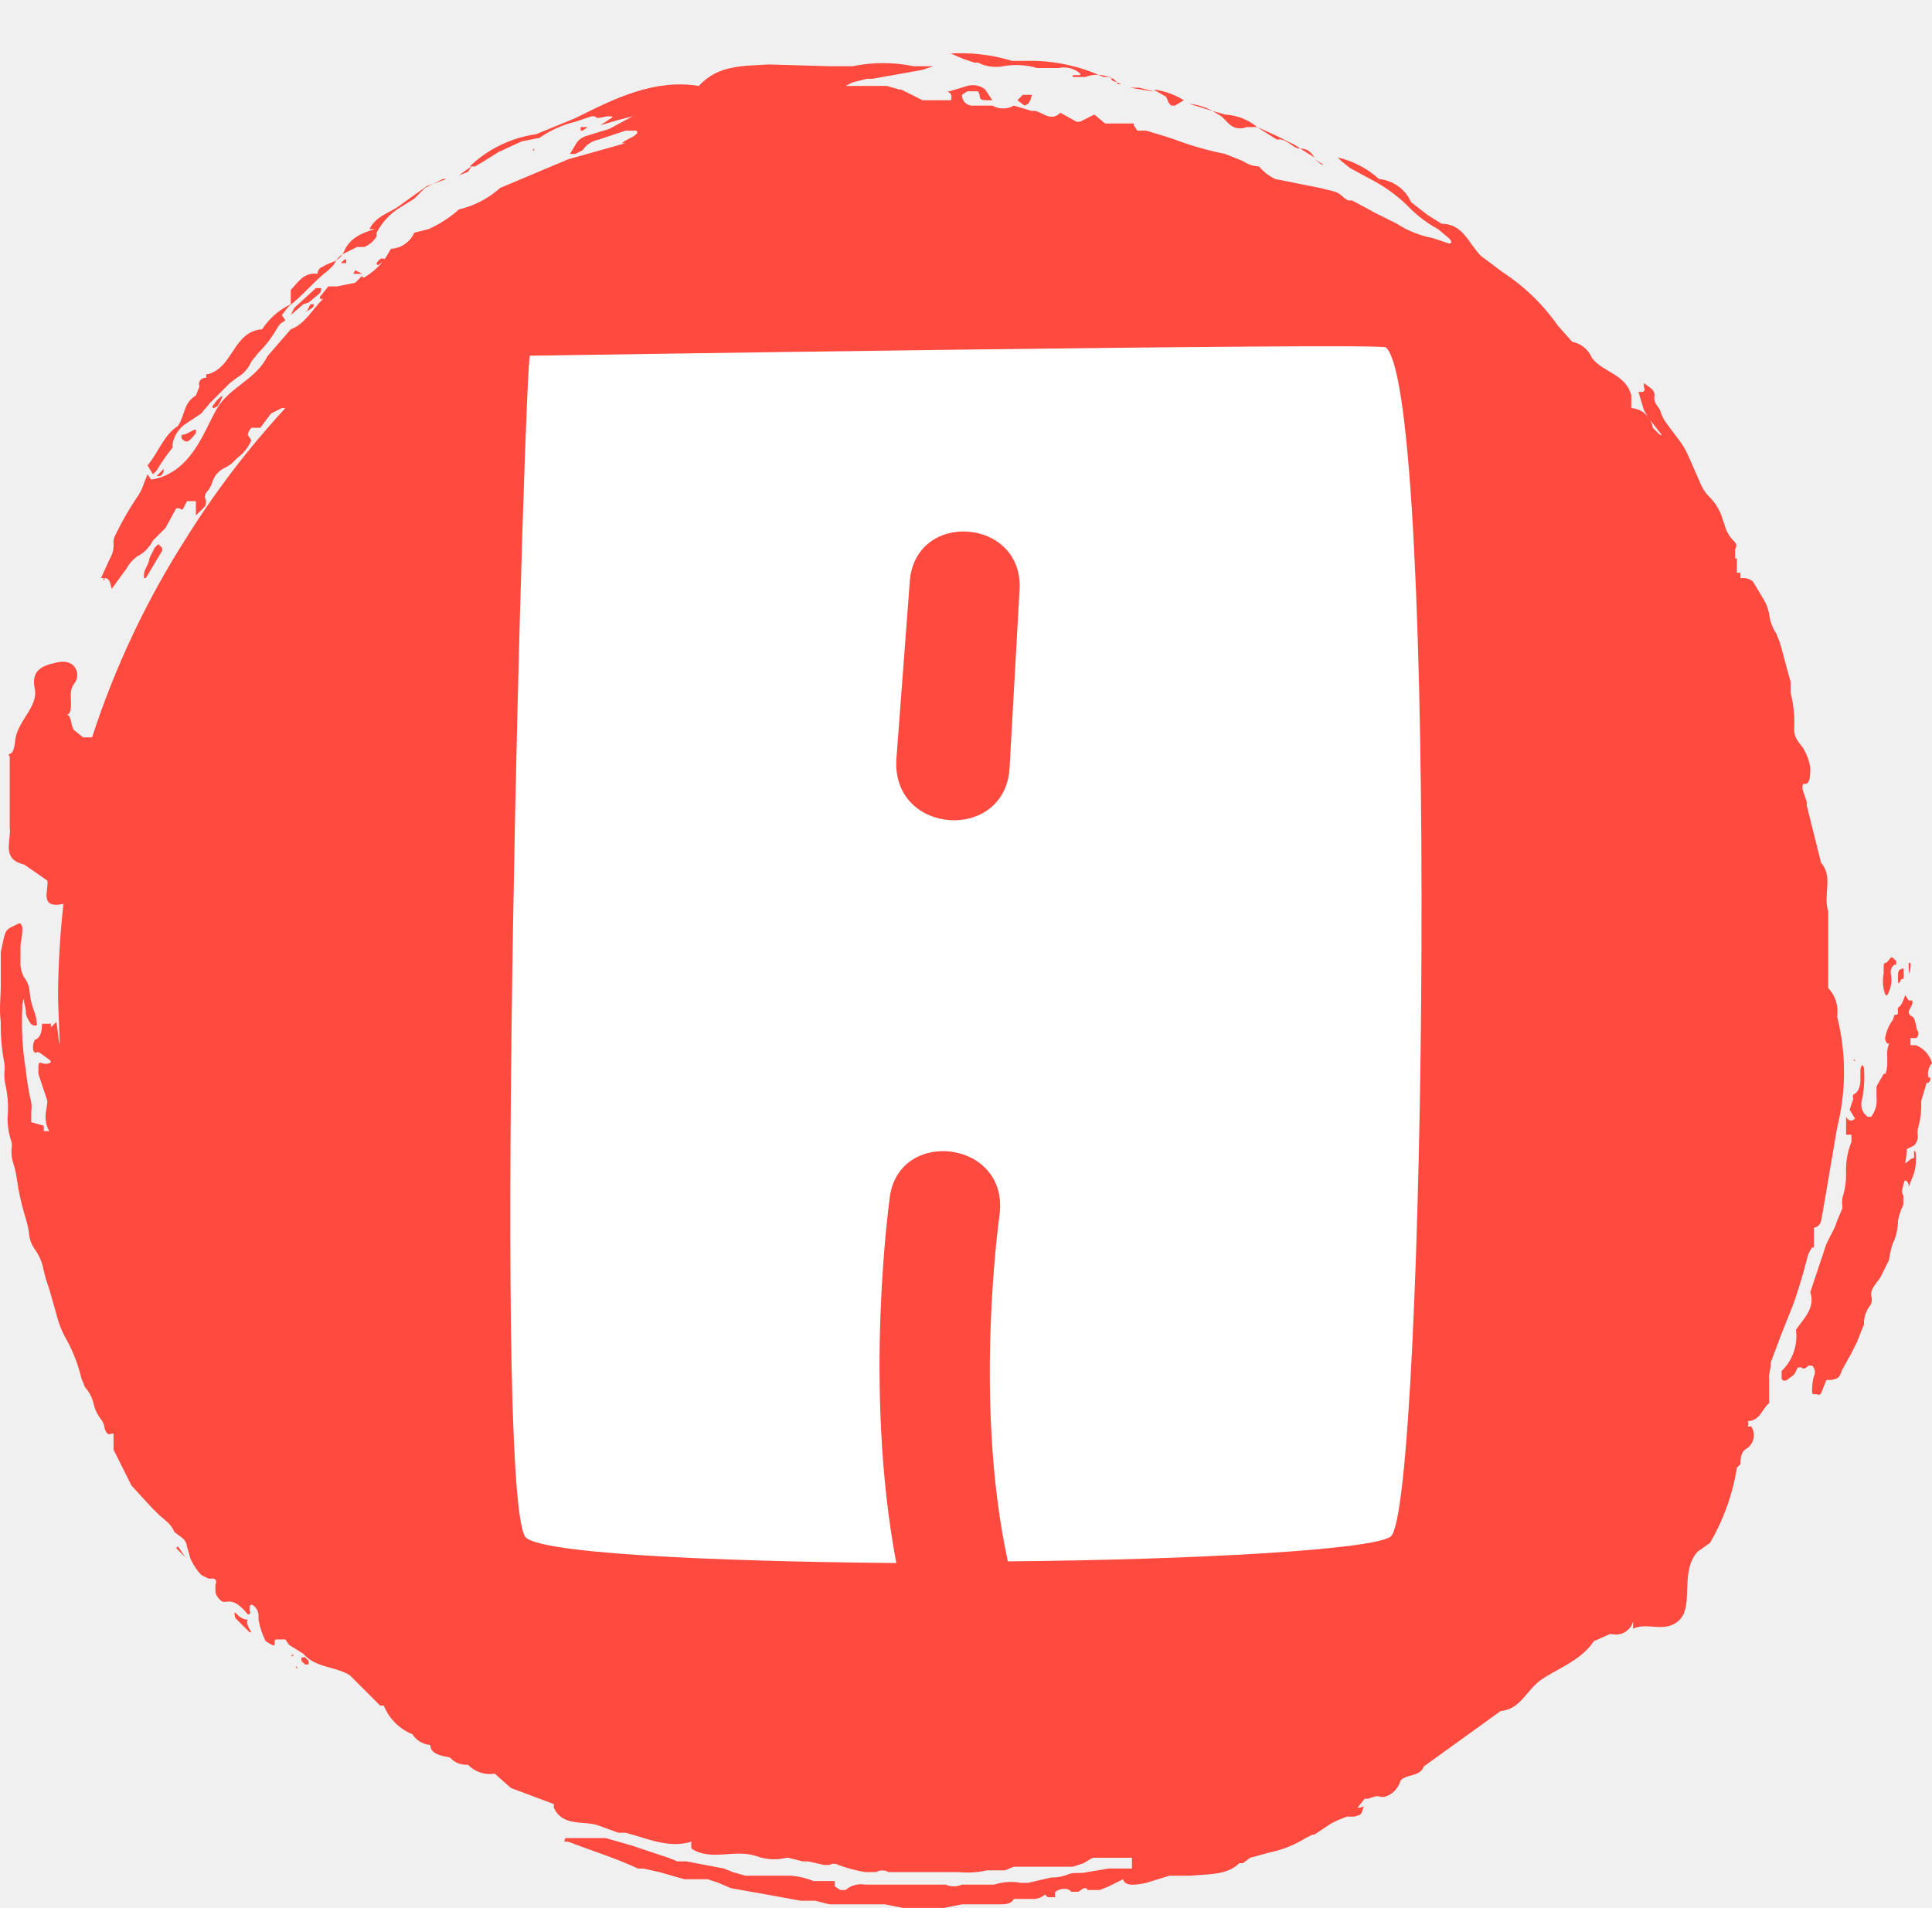
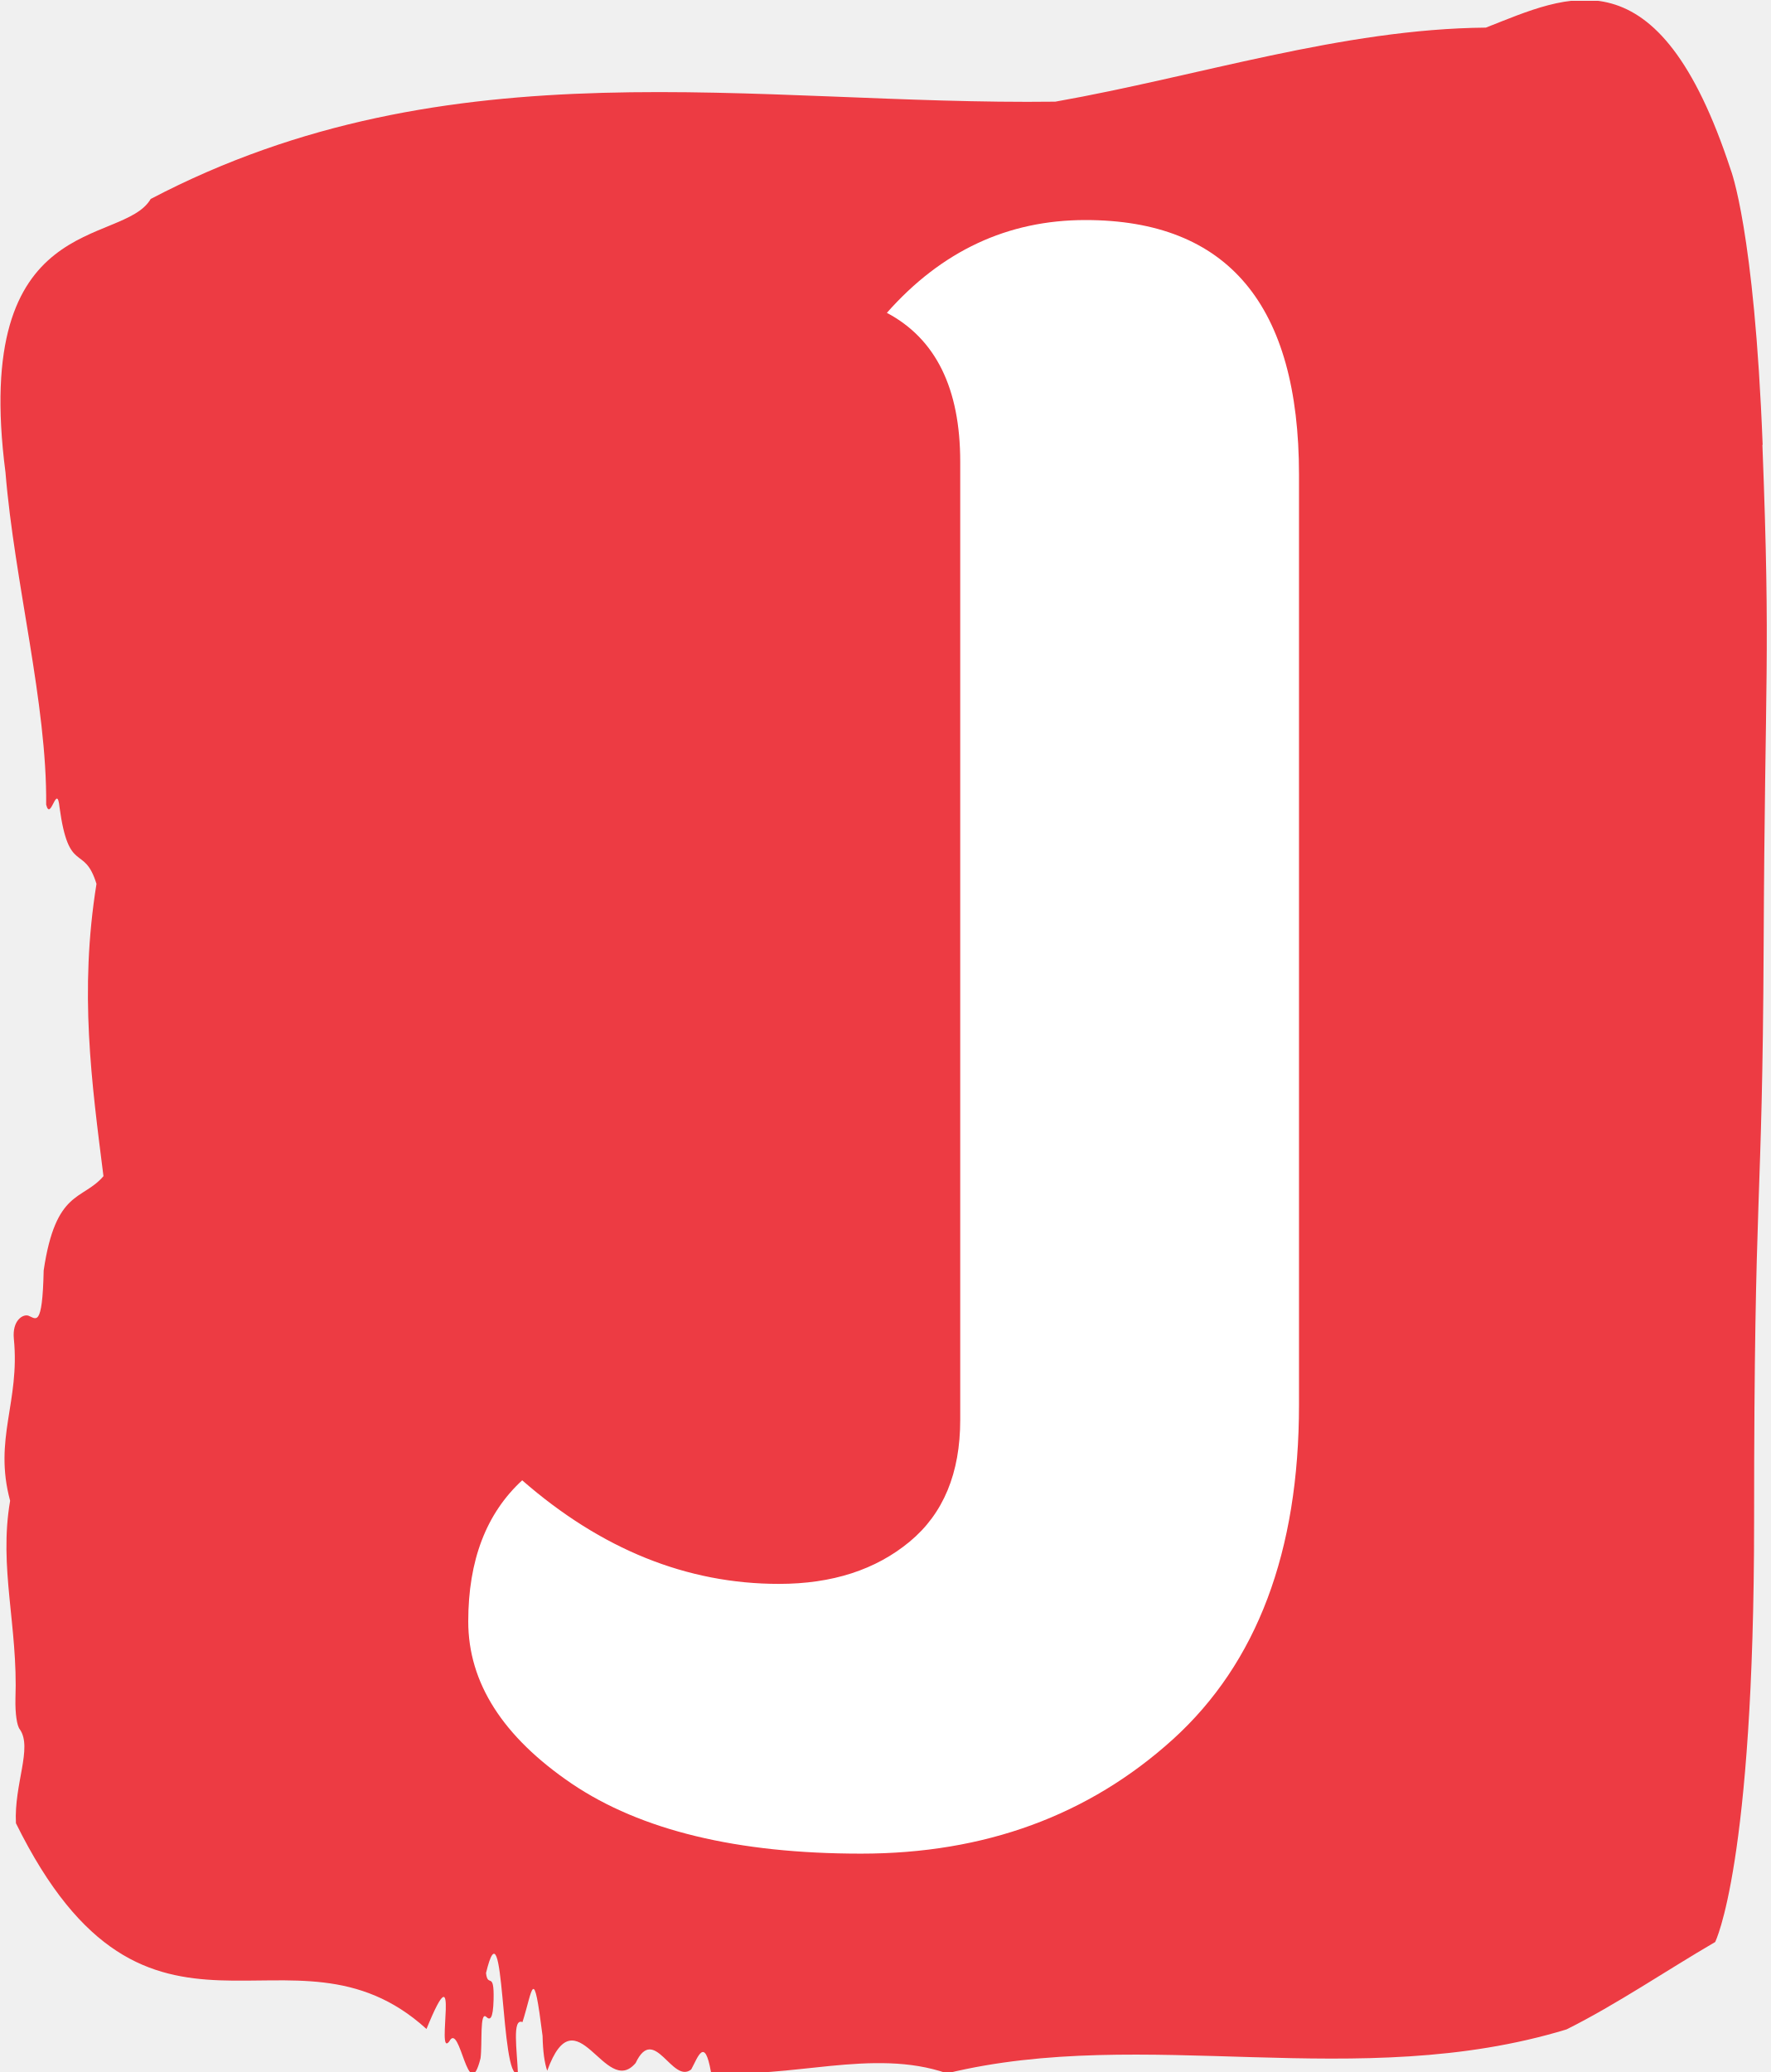
- <svg xmlns="http://www.w3.org/2000/svg" width="308.761" height="304.916" viewBox="0 0 106.008 104.687" class="css-1j8o68f" version="1.1" id="svg23">
-   <defs id="SvgjsDefs2684" />
-   <g id="SvgjsG2685" featurekey="rootContainer" transform="matrix(0.9820593,0,0,0.9820593,-0.05456052,0)" fill="#ff4a3f">
-     <g id="g17">
-       <path d="M19.8 15.3h.5l-.4-.2zm.5.1zm.8-.7c0 .1 0 .1.1.1l.4-.3c-.2-.1-.3-.1-.5.2zm.4-.2zm-4.1 2.3zm-.2.6l.3-.2c.1-.1.1-.2.1-.2h-.2l-.2.4c-.1-.1-.1 0 0 0zm2.2-2.9h-.1l-.2.2h.3zm-2.1 2.4l.6-.5c.1-.1.1-.2.1-.3h-.3l-1.2 1.1-.2.4.7-.6zm-1.1.8z" id="path3" />
-       <path d="M9.7 25v-.2a1.7 1.7 0 0 1 .7-1.1l.9-.6.5-.6.7-.7.4-.4.4-.3a1.9 1.9 0 0 0 .8-.9l.4-.5a5.9 5.9 0 0 0 1-1.3l.2-.3.3-.2-.2-.3.4-.5c.8-.6 1.4-1.4 2.2-2l.3-.3a1.4 1.4 0 0 1 .5-.6l.8-.4h.4a1.4 1.4 0 0 0 .7-.6V13a3.5 3.5 0 0 1 1.3-1.4l.8-.5.2-.2.4-.4 1-.5h.2l-1.1.4-1.4 1c-.6.5-1.4.6-1.8 1.4h.3c-.7.2-1.4.5-1.7 1.2s-.8.6-1.2.9a.4.4 0 0 0-.3.4c-.8-.1-1.1.5-1.5.9v.8a3.9 3.9 0 0 0-1.6 1.4c-1.6.1-1.6 2.1-3 2.5h-.1a.2.2 0 0 0 0 .2c-.3 0-.5.2-.4.5l-.2.5c-.7.4-.6 1.1-1 1.7-.8.5-1.1 1.5-1.7 2.2l.3.5.2-.2a11.6 11.6 0 0 1 .9-1.3zM53.9 3.3l.6.2h.2a2.2 2.2 0 0 0 1.4.2 4.1 4.1 0 0 1 1.9.1h1.2a1.4 1.4 0 0 1 1.2.3.1.1 0 0 1 0 .1H60a.1.1 0 0 0 0 .1h.7a1.8 1.8 0 0 1 1.3 0c.2 0 .1.1.2.2l.5.2h-.2c-.2-.4-.5-.4-.8-.4a9.7 9.7 0 0 0-4.3-.9h-.8A9.8 9.8 0 0 0 53 3h.2zm7.3 3.1zM50.3 4.7zm10.9 1.7h.2-.2zM19 14.7zm32.1-10zm17.6 2.2a.9.9 0 0 0 1 .2h.6a3.1 3.1 0 0 0-1.8-.7l-.7-.2.5.3zm-3.4-1.3c0 .1.1.2.2.3h.2l.5-.3a4.2 4.2 0 0 0-1.7-.6l.7.4zm7.4 2.7l.8.5c-.2-.3-.4-.5-.8-.5z" id="path5" />
-       <path d="M99 76.1l.6-1.6.6-1.5c.2-.5.6-1.8.8-2.6a1.7 1.7 0 0 1 .3-.7h.1v-1.1c.5-.1.4-.6.5-.9l.8-4.7a12.7 12.7 0 0 0 0-6.2 1.9 1.9 0 0 0-.5-1.6v-4.3c-.3-.9.3-1.9-.4-2.7L101 45a.4.4 0 0 0 0-.2l-.2-.6a.5.5 0 0 1 0-.4h.1c.3 0 .3-.5.3-.9a3 3 0 0 0-.4-1.1l-.3-.4a1.1 1.1 0 0 1-.2-.7 6.7 6.7 0 0 0-.2-2v-.6c-.2-.7-.4-1.5-.6-2.2l-.2-.5a2.5 2.5 0 0 1-.4-1.1 2.5 2.5 0 0 0-.3-.8l-.6-1a.8.8 0 0 0-.6-.2h-.1V32h-.2v-.8H97V31a.4.4 0 0 0 0-.1v-.2c.1-.2.1-.3-.1-.5a1.8 1.8 0 0 1-.4-.6l-.2-.6a2.9 2.9 0 0 0-.7-1.2 2.2 2.2 0 0 1-.5-.7l-.7-1.6a4.3 4.3 0 0 0-.6-1l-.6-.8a2.4 2.4 0 0 1-.4-.8l-.2-.3a.6.6 0 0 1-.1-.5.5.5 0 0 0-.2-.4l-.4-.3v.2c.1.2 0 .3-.1.3h-.2l.3 1 .3.5.7.9h-.1l-.2-.2-.2-.2a1.3 1.3 0 0 0-1.2-1.1v-.7c-.3-1.2-1.6-1.3-2.2-2.1a1.5 1.5 0 0 0-1.1-.9l-.8-.9a11.3 11.3 0 0 0-3.1-3l-.8-.6-.4-.3c-.7-.7-1-1.8-2.2-1.8l-.8-.5-.9-.7a2.2 2.2 0 0 0-1.8-1.3 5.1 5.1 0 0 0-2.3-1.2l.2.2.5.4 1.3.7a8.5 8.5 0 0 1 2.1 1.6 6.8 6.8 0 0 0 1.5 1.1l.6.5c.1.1.2.2.1.3H81l-.9-.3a5.6 5.6 0 0 1-2-.8l-1.2-.6-1.3-.7h-.2c-.3-.1-.4-.4-.8-.5l-.8-.2-2.5-.5a2.6 2.6 0 0 1-.9-.7 1.7 1.7 0 0 1-.9-.3l-1-.4a18.1 18.1 0 0 1-2.8-.8l-.6-.2-1-.3h-.5l-.2-.3v-.1h-1.6l-.6-.5-.4.2-.4.2h-.2l-.9-.5c-.6.6-1.1-.2-1.6-.1l-1-.3a1.2 1.2 0 0 1-1.2 0h-1.2a.6.6 0 0 1-.5-.6l.3-.2h.6a.7.7 0 0 1 .1.3c0 .2.2.2.5.2h.2l-.4-.6a1.1 1.1 0 0 0-1-.2l-1 .3H53c.3.2.2.3.2.5h-1.6l-.4-.2-.8-.4h-.1l-.7-.2h-2.3l.4-.2.8-.2h.3l1.7-.3 1.1-.2.6-.2h-1.1a8.4 8.4 0 0 0-3.4 0h-1.3L43 3.6c-1.4.1-2.8 0-3.9 1.2-2.5-.4-4.7.7-6.9 1.8l-2.2.9a6.7 6.7 0 0 0-3.7 1.8h.3l.5-.3.8-.5 1.3-.6 1-.2a6 6 0 0 1 2-.9l.9-.3h.2c.1.2.5 0 .7 0h.2c.1 0 .1.1 0 .1l-.6.4 1-.3.8-.2-1.3.7-1.3.4a1 1 0 0 0-.6.5l-.3.5h.3l.4-.2a1.4 1.4 0 0 1 .9-.6l1.5-.5h.5a.1.1 0 0 1 .1.2c-.2.2-.6.3-.8.5h.2l-3.2.9-3.8 1.6a5.2 5.2 0 0 1-2.3 1.2 6.6 6.6 0 0 1-1.7 1.1l-.8.2a1.5 1.5 0 0 1-1.3.9l-.3.5a3.7 3.7 0 0 1-1.2 1.1h-.1v-.1l-.2.2-.2.2-1 .2h-.5l-.4.5c-.1.1-.1.2 0 .2h.1c-.6.6-1 1.4-1.8 1.7L15 19.9c-.6 1.2-1.8 1.6-2.6 2.6s-1.4 3.9-3.9 4.3l-.2-.3-.2.5a2.7 2.7 0 0 1-.4.8 16.9 16.9 0 0 0-1.2 2.1.8.8 0 0 0-.1.5 1.4 1.4 0 0 1-.2.8l-.5 1.1h.2c.3 0 .3.3.4.6l.8-1.1a2.2 2.2 0 0 1 .6-.7 2 2 0 0 0 .9-.9l.3-.3.4-.4.6-1.1h.2c.1.1.1.1.2 0l.2-.4h.5v.8l.5-.5a.5.5 0 0 0 0-.5.4.4 0 0 1 .1-.3 1.5 1.5 0 0 0 .3-.5 1.3 1.3 0 0 1 .8-.9l.3-.2.3-.3a2.4 2.4 0 0 0 .8-1l-.2-.3c0-.1.1-.3.2-.4h.5l.6-.8.6-.3h.2a48.8 48.8 0 0 0-5.5 7.2h-.1.1a48.4 48.4 0 0 0-5.3 11.2h-.5l-.5-.4c-.2-.2-.1-.7-.4-.9h.1c.3-.5-.1-1.2.3-1.7s.1-1.4-.9-1.2-1.5.5-1.3 1.5-1 1.8-1.1 2.9-.5.5-.3.9v3.9c.1.8-.5 1.8.8 2.1l1.3.9c.1.5-.5 1.6.9 1.3a49.2 49.2 0 0 0-.3 5c0 1.1.1 2.2.1 3.3v-.4c-.1-.4-.1-.8-.2-1.3l-.3.3v-.2h-.5c0 .5-.1.8-.4.9a.9.9 0 0 0-.1.5c0 .1.1.3.2.2s.4.2.7.4-.2.3-.4.2-.2.1-.2.3v.3l.5 1.5c0 .3-.1.6-.1.9a1.7 1.7 0 0 0 .2.8h-.3v-.3l-.7-.2v-.6a1.5 1.5 0 0 0 0-.5 14.6 14.6 0 0 1-.3-1.8 16.6 16.6 0 0 1-.2-3.5.9.9 0 0 1 .1-.5v.2a2.9 2.9 0 0 1 .1.5.8.8 0 0 0 .1.4c.1.2.2.4.4.4s.1-.1.1-.2a2.1 2.1 0 0 0-.1-.5 4.2 4.2 0 0 1-.3-1.3 1.5 1.5 0 0 0-.3-.7 1.6 1.6 0 0 1-.2-.9v-.8c0-.3.1-.6.1-.9a.5.5 0 0 0-.1-.4h-.1c-.8.4-.7.2-1 1.6V55c0 .7-.1 1.4 0 2.1a10.8 10.8 0 0 0 .2 2.3 1.8 1.8 0 0 1 0 .5 3.1 3.1 0 0 0 .1.9 5.9 5.9 0 0 1 .1 1.3 3.9 3.9 0 0 0 .2 1.7 1.2 1.2 0 0 1 0 .4 2.1 2.1 0 0 0 .1.8 4.9 4.9 0 0 1 .2.9 14 14 0 0 0 .5 2.2 5 5 0 0 1 .2 1 1.7 1.7 0 0 0 .3.7 2.9 2.9 0 0 1 .5 1.2 8.5 8.5 0 0 0 .3 1l.4 1.4a5.4 5.4 0 0 0 .6 1.5 8.5 8.5 0 0 1 .8 2.1l.2.5a2.1 2.1 0 0 1 .5 1 2.1 2.1 0 0 0 .4.8 1 1 0 0 1 .2.5c.1.3.2.4.4.3h.1v.9l.5 1 .5 1 1.1 1.2.4.4c.3.3.7.5.9 1l.4.3a.7.7 0 0 1 .3.5l.2.7a3.3 3.3 0 0 0 .6.9l.4.2h.3a.2.2 0 0 1 .1.3 2.5 2.5 0 0 0 0 .5.9.9 0 0 0 .4.5h.2c.4-.1.8.2 1.2.7h.1c0-.1.1-.1 0-.2v-.2c0-.1.1-.2.2-.1a.7.7 0 0 1 .3.6v.2a4.3 4.3 0 0 0 .4 1.2c.5.3.5.3.5.1s0-.2.2-.2h.4l.2.3.8.5c.7.8 1.8.7 2.6 1.2l1.7 1.7h.2a2.9 2.9 0 0 0 1.6 1.6 1.3 1.3 0 0 0 1 .6c0 .5.6.6 1.1.7a1.2 1.2 0 0 0 .8.4h.2a1.7 1.7 0 0 0 1.5.5l.9.8 2.4.9v.2c.5 1.1 1.7.7 2.5 1l1.1.4h.4c1.2.3 2.4.9 3.7.5a.7.7 0 0 0 0 .4c1.1.7 2.4 0 3.6.4a2.9 2.9 0 0 0 1.7.1h.1l.8.2h.3l.9.2h.3a.5.5 0 0 1 .5 0 7.9 7.9 0 0 0 1.5.4h.6a.7.7 0 0 1 .7 0h3.9a5 5 0 0 0 1.6-.1h1l.5-.2H60l.6-.2.5-.3h2.2v.6H62l-1.2.2c-.4.1-.7 0-1 .1a2.4 2.4 0 0 1-1 .2l-1.3.3h-.4a3.1 3.1 0 0 0-1.5.1h-1.8a1.1 1.1 0 0 1-.9 0h-4.5a1.3 1.3 0 0 0-1.1.3H47l-.3-.2v-.3h-1.2a4.1 4.1 0 0 0-1.3-.3h-2.5l-.7-.2-.5-.2-2.1-.4h-.5l-.5-.2-2.1-.7-1.4-.4h-2.2c-.1 0-.1.1-.1.2h.2c1.3.5 2.6.9 3.9 1.5h.3l.9.2 1.4.4h1.3l.6.2.7.3 1.7.3 1.1.2 1.1.2h.8l.8.2h3.1l1 .2h2.3l1-.2H56c.4 0 .6-.1.7-.3h1a1 1 0 0 0 .8-.3c-.1.1 0 .1.1.2h.4v-.2c0-.1 0-.1.2-.2s.6-.1.7.1h.4l.3-.2c.2 0 .2 0 .2.1h.7l.5-.2.8-.4c.1.3.4.4 1.3.2l1.3-.4h1.2c.9-.1 2 0 2.7-.7h.2l.4-.3 1.1-.3a6.1 6.1 0 0 0 2-.8l.4-.2h.1l.9-.6.4-.2.5-.2h.4c.4-.1.4-.1.5-.4s0-.1-.2-.1h-.1l.4-.5h.2c.3-.1.5-.2.7-.1h.2a1.3 1.3 0 0 0 .9-.9c.3-.4 1.1-.2 1.3-.8l4.3-3.1c1.1-.1 1.4-1.1 2.2-1.7s2.3-1.1 3-2.2l.9-.4h.1a1 1 0 0 0 1.2-.7v.4c.8-.4 1.8.3 2.6-.5s0-2.7 1-3.8l.7-.5a12.1 12.1 0 0 0 1.5-4.2l.2-.2c0-.3 0-.7.4-.9a.9.9 0 0 0 .2-1.2h-.2a.3.3 0 0 0 0-.3c.7 0 .8-.7 1.2-1V77a.5.5 0 0 1 0-.2 3.8 3.8 0 0 0 .1-.7zM5.9 32.2z" id="path7" />
-       <path d="M26.4 9.3l-.3.2-.4.3.5-.2zm6.1-2h.1l.3-.2h-.4zm-2.6 1l-.1.1h.1v-.1zm-1.5 1.4zm1.3-.2zm-6.3 3.1zM9.2 26.2l-.4.4H9a.4.4 0 0 0 .2-.4zm3-3.5a2.1 2.1 0 0 0 .3-.6 1.5 1.5 0 0 0-.5.5c-.1.1-.1.2 0 .2zM11 24.2V24c-.2 0-.5.3-.8.3v.2c.3.3.4.2.8-.3zm3 66.2zM73.9 9.2h.1l-.5-.3zm-2.5-1.4c.5-.1.8.4 1.2.5h.1l-.3-.2-1-.5-1.1-.5.3.2zM52.8 3.1zm11.7 2h-.1l-1.2-.2h.5zm2 .7l1.3.4a3.3 3.3 0 0 0-1.3-.4zm-9 0a1 1 0 0 0 .2-.5h-.5l-.3.3.4.3zm9 1.6zM49.9 4.2zm2.9.7zM48.5 4zm13.8 2.1a.5.5 0 0 0 0 .1zm44.8 52.3h-.3V58h.3c.1 0 .2-.3.1-.4s-.1-.7-.3-.8a.3.3 0 0 1-.2-.3l.2-.4a.4.4 0 0 0 0-.2h-.2l-.2-.3c-.1.3-.2.6-.4.7a.5.5 0 0 0 0 .2c0 .1 0 .2-.1.2h-.1a1.1 1.1 0 0 1-.1.3 2.3 2.3 0 0 0-.4.9.4.4 0 0 0 .1.4h.1a1.7 1.7 0 0 0-.1.8v.4a1.8 1.8 0 0 1-.1.5h-.1l-.4.7v.6a1.5 1.5 0 0 1-.3 1.1h-.2l-.2-.2a.9.9 0 0 1-.1-.8 6.5 6.5 0 0 0 .1-1.7c0-.1-.1-.2-.1-.2a.5.5 0 0 0-.1.3v.6c0 .2-.1.6-.3.7s-.1.2-.1.3l-.2.6.3.5c-.2.2-.4.1-.5-.1v1h.3v.4a4.2 4.2 0 0 0-.3 1.4 3.3 3.3 0 0 0 0 .4 4 4 0 0 1-.2 1.3 2 2 0 0 0 0 .6l-.3.7a3.2 3.2 0 0 1-.3.7l-.3.6-.9 2.7c.3.9-.4 1.5-.8 2.1a2.7 2.7 0 0 1-.8 2.3v.4c0 .1.1.2.3.1l.4-.3.2-.4h.2c.1.1.2.1.4-.1h.2a.5.5 0 0 1 .1.6 2.9 2.9 0 0 0-.1.8c0 .1 0 .2.1.2h.2c.1.1.2 0 .3-.3l.2-.5h.3c.4-.1.4-.1.6-.6l.5-.9.3-.6.4-1a1.6 1.6 0 0 1 .3-1 .6.6 0 0 0 .1-.6c0-.2 0-.3.2-.6l.3-.4.5-1a4.7 4.7 0 0 1 .2-.9 3 3 0 0 0 .3-1.3 3.8 3.8 0 0 1 .3-.9v-.5c-.1-.2-.1-.2 0-.6s.1-.2.2-.2a.4.4 0 0 1 .1.3l.2-.5a2.3 2.3 0 0 0 .2-.9v-.3c0-.1 0-.3-.1-.3v.4c-.2 0-.3.2-.5.3a6.4 6.4 0 0 0 .1-.8l.4-.2a.7.7 0 0 0 .2-.6 1.4 1.4 0 0 1 0-.3 4.8 4.8 0 0 0 .2-1.4v-.2l.3-1h.1a.3.3 0 0 0 .1-.3h-.1a.9.9 0 0 1 .2-.8 1.5 1.5 0 0 0-.9-1zm-1.2 7.8zm-.2-9.9zm0 0zM9.1 30.8a.3.3 0 0 0 0-.2l-.2-.2-.2.2-.3.6c0 .3-.3.6-.3.9v.2h.1zm96.3 24.8h.1a1.7 1.7 0 0 0 .2-1.2.5.5 0 0 1 .2-.5h.1v-.2l-.2-.2h-.1c-.1.1-.2.3-.3.3s-.1.1-.1.3v.3a2.2 2.2 0 0 0 .1 1.2zM13.2 90.1c-.1 0 0 .2 0 .3l.8.8h.1c-.2-.3-.3-.6-.2-.7a.9.9 0 0 1-.5-.2zm.8.3zm92.3-35.7h.1a2 2 0 0 0 0-.6c-.3.1-.3.1-.3.6s.1.1.2 0z" id="path9" />
-       <path d="M106.7 62a.6.6 0 0 0 .1-.5c0-.1-.1-.2-.1-.1h-.2v.2c0 .4.1.5.2.4zm.1-8.2h-.1v.6a1 1 0 0 0 .1-.6zM17.1 92.6h-.2v.2l.2.2h.2v-.2zm86.6-33.3c0-.1 0-.1-.1-.1zM9.9 86.5l.5.5-.4-.6z" id="path11" />
-       <circle cx="10.5" cy="87.1" transform="rotate(-24.8 10.4 87.159)" id="circle13" />
-       <path d="M9.7 30.1h-.1v.2-.2h.1zm83.2-6.6l-.2-.3h-.1zm-14.7 77.1zM5.9 32.2zm-.1.2a.3.3 0 0 0 .1-.2v.2zm1.9-4.9zM61.5 2.4zm42.8 58.2v.1-.1zM16.4 92.5h-.1c.1.1.2 0 .1-.1zm.2.7h.1l-.1-.1v.1zm73.9-71.3zm15.2 34.4zM14.6 91.7zm92.1-37zm-.8 11.4zM34.6 0z" id="path15" />
-     </g>
-   </g>
-   <g id="SvgjsG2686" featurekey="nameFeature-0" transform="matrix(2.284354,0,0,2.284354,27.98006,-5.60952)" fill="#ffffff">
-     <path d="M9.6 16.48 l-0.32 4.24 c-0.08 1.8 2.6 1.96 2.72 0.2 l0.24 -4.28 c0.12 -1.76 -2.56 -1.96 -2.64 -0.16 z M0.48 11 l0 0 c0.04 0 20.48 -0.32 20.56 -0.2 c1.28 1.12 0.96 27.8 0.12 28.56 c-0.4 0.32 -4.64 0.56 -9.2 0.6 c-0.84 -3.84 -0.2 -8.32 -0.2 -8.32 c0.24 -1.8 -2.44 -2.12 -2.64 -0.4 c0 0.04 -0.64 4.52 0.16 8.76 c-4.56 -0.04 -8.68 -0.24 -8.92 -0.64 c-0.8 -1.44 0 -28.28 0.12 -28.36 z" id="path20" />
+ <svg xmlns="http://www.w3.org/2000/svg" version="1.1" width="1000" height="1170" viewBox="0 0 1000 1170">
+   <g transform="matrix(1,0,0,1,-0.9997309,0.4745589)">
+     <svg viewBox="0 0 211 247" data-background-color="#ffffff" preserveAspectRatio="xMidYMid meet" height="1170" width="1000">
+       <g id="tight-bounds" transform="matrix(1,0,0,1,0.2109549,-0.09997366)">
+         <svg viewBox="0 0 210.578 247.2" height="247.2" width="210.578">
+           <g>
+             <svg viewBox="0 0 210.578 247.2" height="247.2" width="210.578">
+               <g>
+                 <svg viewBox="0 0 210.578 247.2" height="247.2" width="210.578">
+                   <g id="textblocktransform">
+                     <svg viewBox="0 0 210.578 247.2" height="247.2" width="210.578" id="textblock">
+                       <g>
+                         <svg viewBox="0 0 210.578 247.2" height="247.2" width="210.578">
+                           <path d="M210.085 53.02C209.095 27.36 206.274 20.227 206.274 20.227 197.611-6.202 186.801-0.506 177.089 3.292 159.943 3.446 142.866 9.091 125.759 12.119 89.853 12.581 53.64 4.986 17.912 23.717 14.556 29.464-3.482 24.846 0.597 56.304 1.666 69.39 5.567 83.913 5.448 95.922 5.982 98.026 6.725 93.202 7.042 96.23 8.15 104.39 9.962 100.541 11.447 105.365 9.378 118.246 10.863 128.971 12.279 140.21 9.784 143.135 6.586 141.749 5.151 151.449 5.002 158.479 4.2 157.145 3.319 156.837 2.676 156.632 1.379 157.402 1.597 159.608 2.339 167.152-0.848 171.514 1.151 178.904-0.225 186.91 2.102 193.838 1.785 202.511 1.745 204.255 1.963 205.744 2.31 206.154 3.844 208.361 1.607 212.672 1.844 217.342 17.585 249.262 34.662 227.195 50.789 241.872 54.976 231.608 51.828 245.516 53.501 243.36 54.808 240.846 55.758 251.263 57.233 245.362 57.461 243.668 57.115 239.665 57.926 240.435 58.352 240.846 58.728 240.743 58.788 238.382 58.877 234.841 58.095 237.048 57.887 235.201 60.134 225.861 59.58 248.081 61.688 247.158 61.589 244.438 60.975 240.538 62.233 241.051 63.48 237.151 63.52 233.918 64.628 242.693 64.668 244.592 64.866 245.926 65.183 246.85 68.648 237.305 72.093 250.237 75.726 245.926 77.953 241.205 80.092 248.492 82.349 246.696 83.141 245.259 83.943 242.693 84.705 247.004 94.04 247.928 103.99 244.079 112.84 247.158 136.491 241.41 161.765 249.518 186.702 241.923 192.582 238.998 198.691 234.841 204.422 231.506 204.422 231.506 209.065 222.371 209.065 181.316S210.055 145.393 210.204 112.703C210.352 80.013 211.045 78.679 210.055 53.02Z" opacity="1" fill="#ed3b43" data-fill-palette-color="tertiary" />
+                           <g transform="matrix(1,0,0,1,55.76832,26.23067)">
+                             <svg width="99.041" viewBox="0.9 -37.3 19.25 37.85" height="194.739" data-palette-color="#ffffff">
+                               <path d="M20.15-31.4L20.15-31.4 20.15-9.85Q20.15-4.75 17.23-2.1 14.3 0.55 10 0.55 5.7 0.55 3.3-1.07 0.9-2.7 0.9-4.83 0.9-6.95 2.15-8.1L2.15-8.1Q4.9-5.7 8.1-5.7L8.1-5.7Q9.95-5.7 11.13-6.68 12.3-7.65 12.3-9.5L12.3-9.5 12.3-31.7Q12.3-34.25 10.6-35.15L10.6-35.15Q12.5-37.3 15.2-37.3L15.2-37.3Q20.15-37.3 20.15-31.4Z" opacity="1" transform="matrix(1,0,0,1,0,0)" fill="#ffffff" class="undefined-text-0" data-fill-palette-color="quaternary" id="text-0" />
+                             </svg>
+                           </g>
+                         </svg>
+                       </g>
+                     </svg>
+                   </g>
+                 </svg>
+               </g>
+               <g />
+             </svg>
+           </g>
+           <defs />
+         </svg>
+         <rect width="210.578" height="247.2" fill="none" stroke="none" visibility="hidden" />
+       </g>
+     </svg>
  </g>
</svg>
